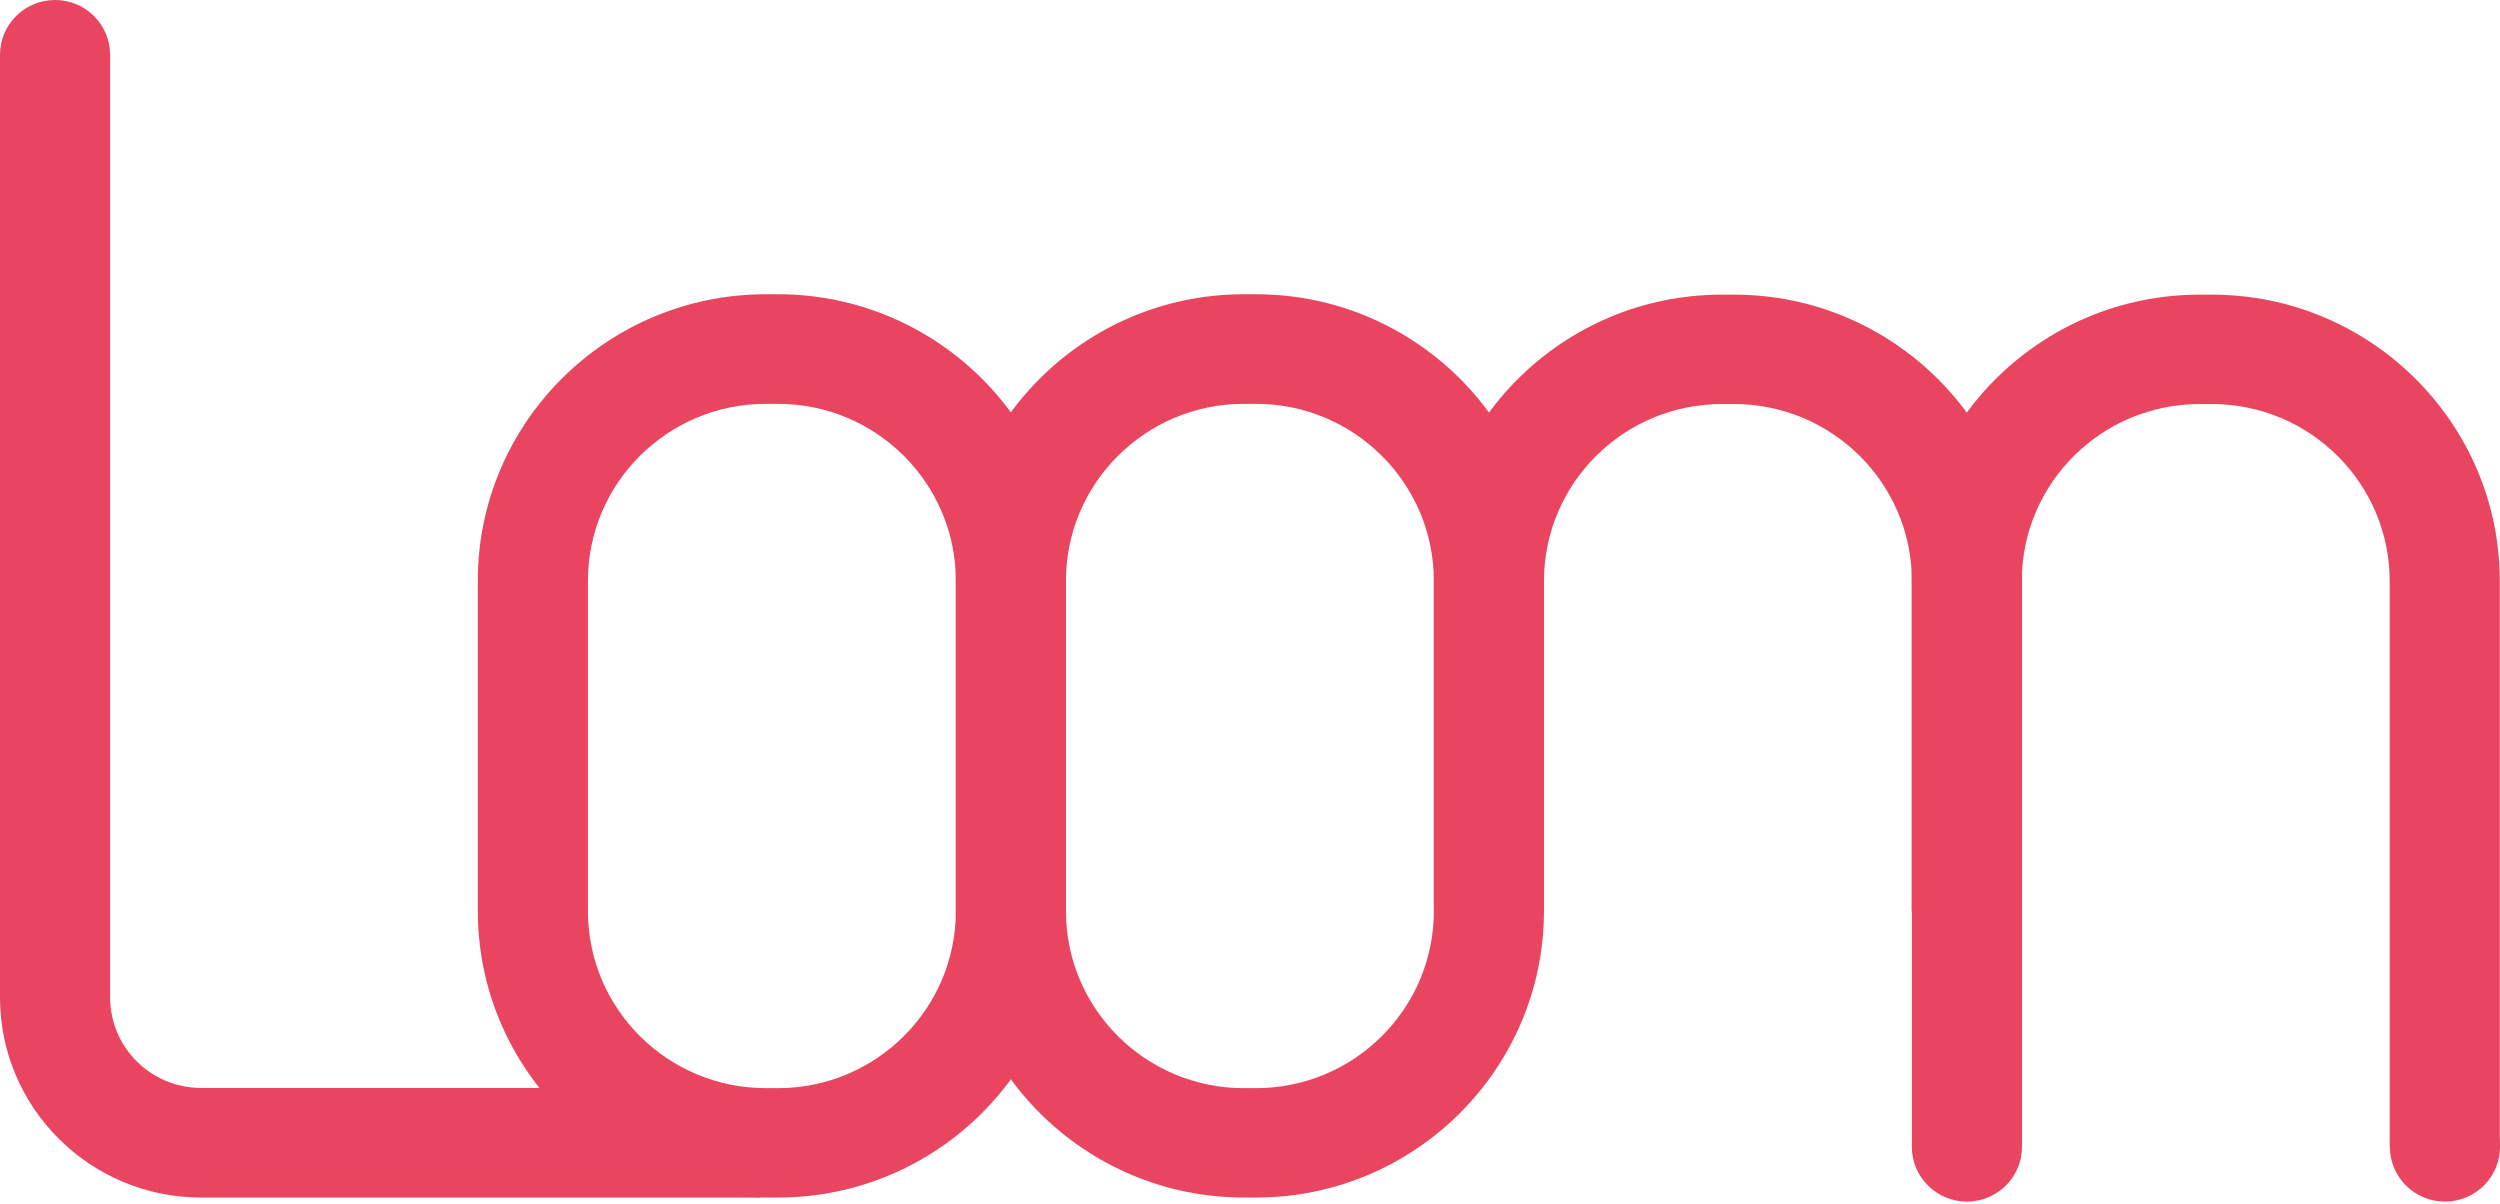
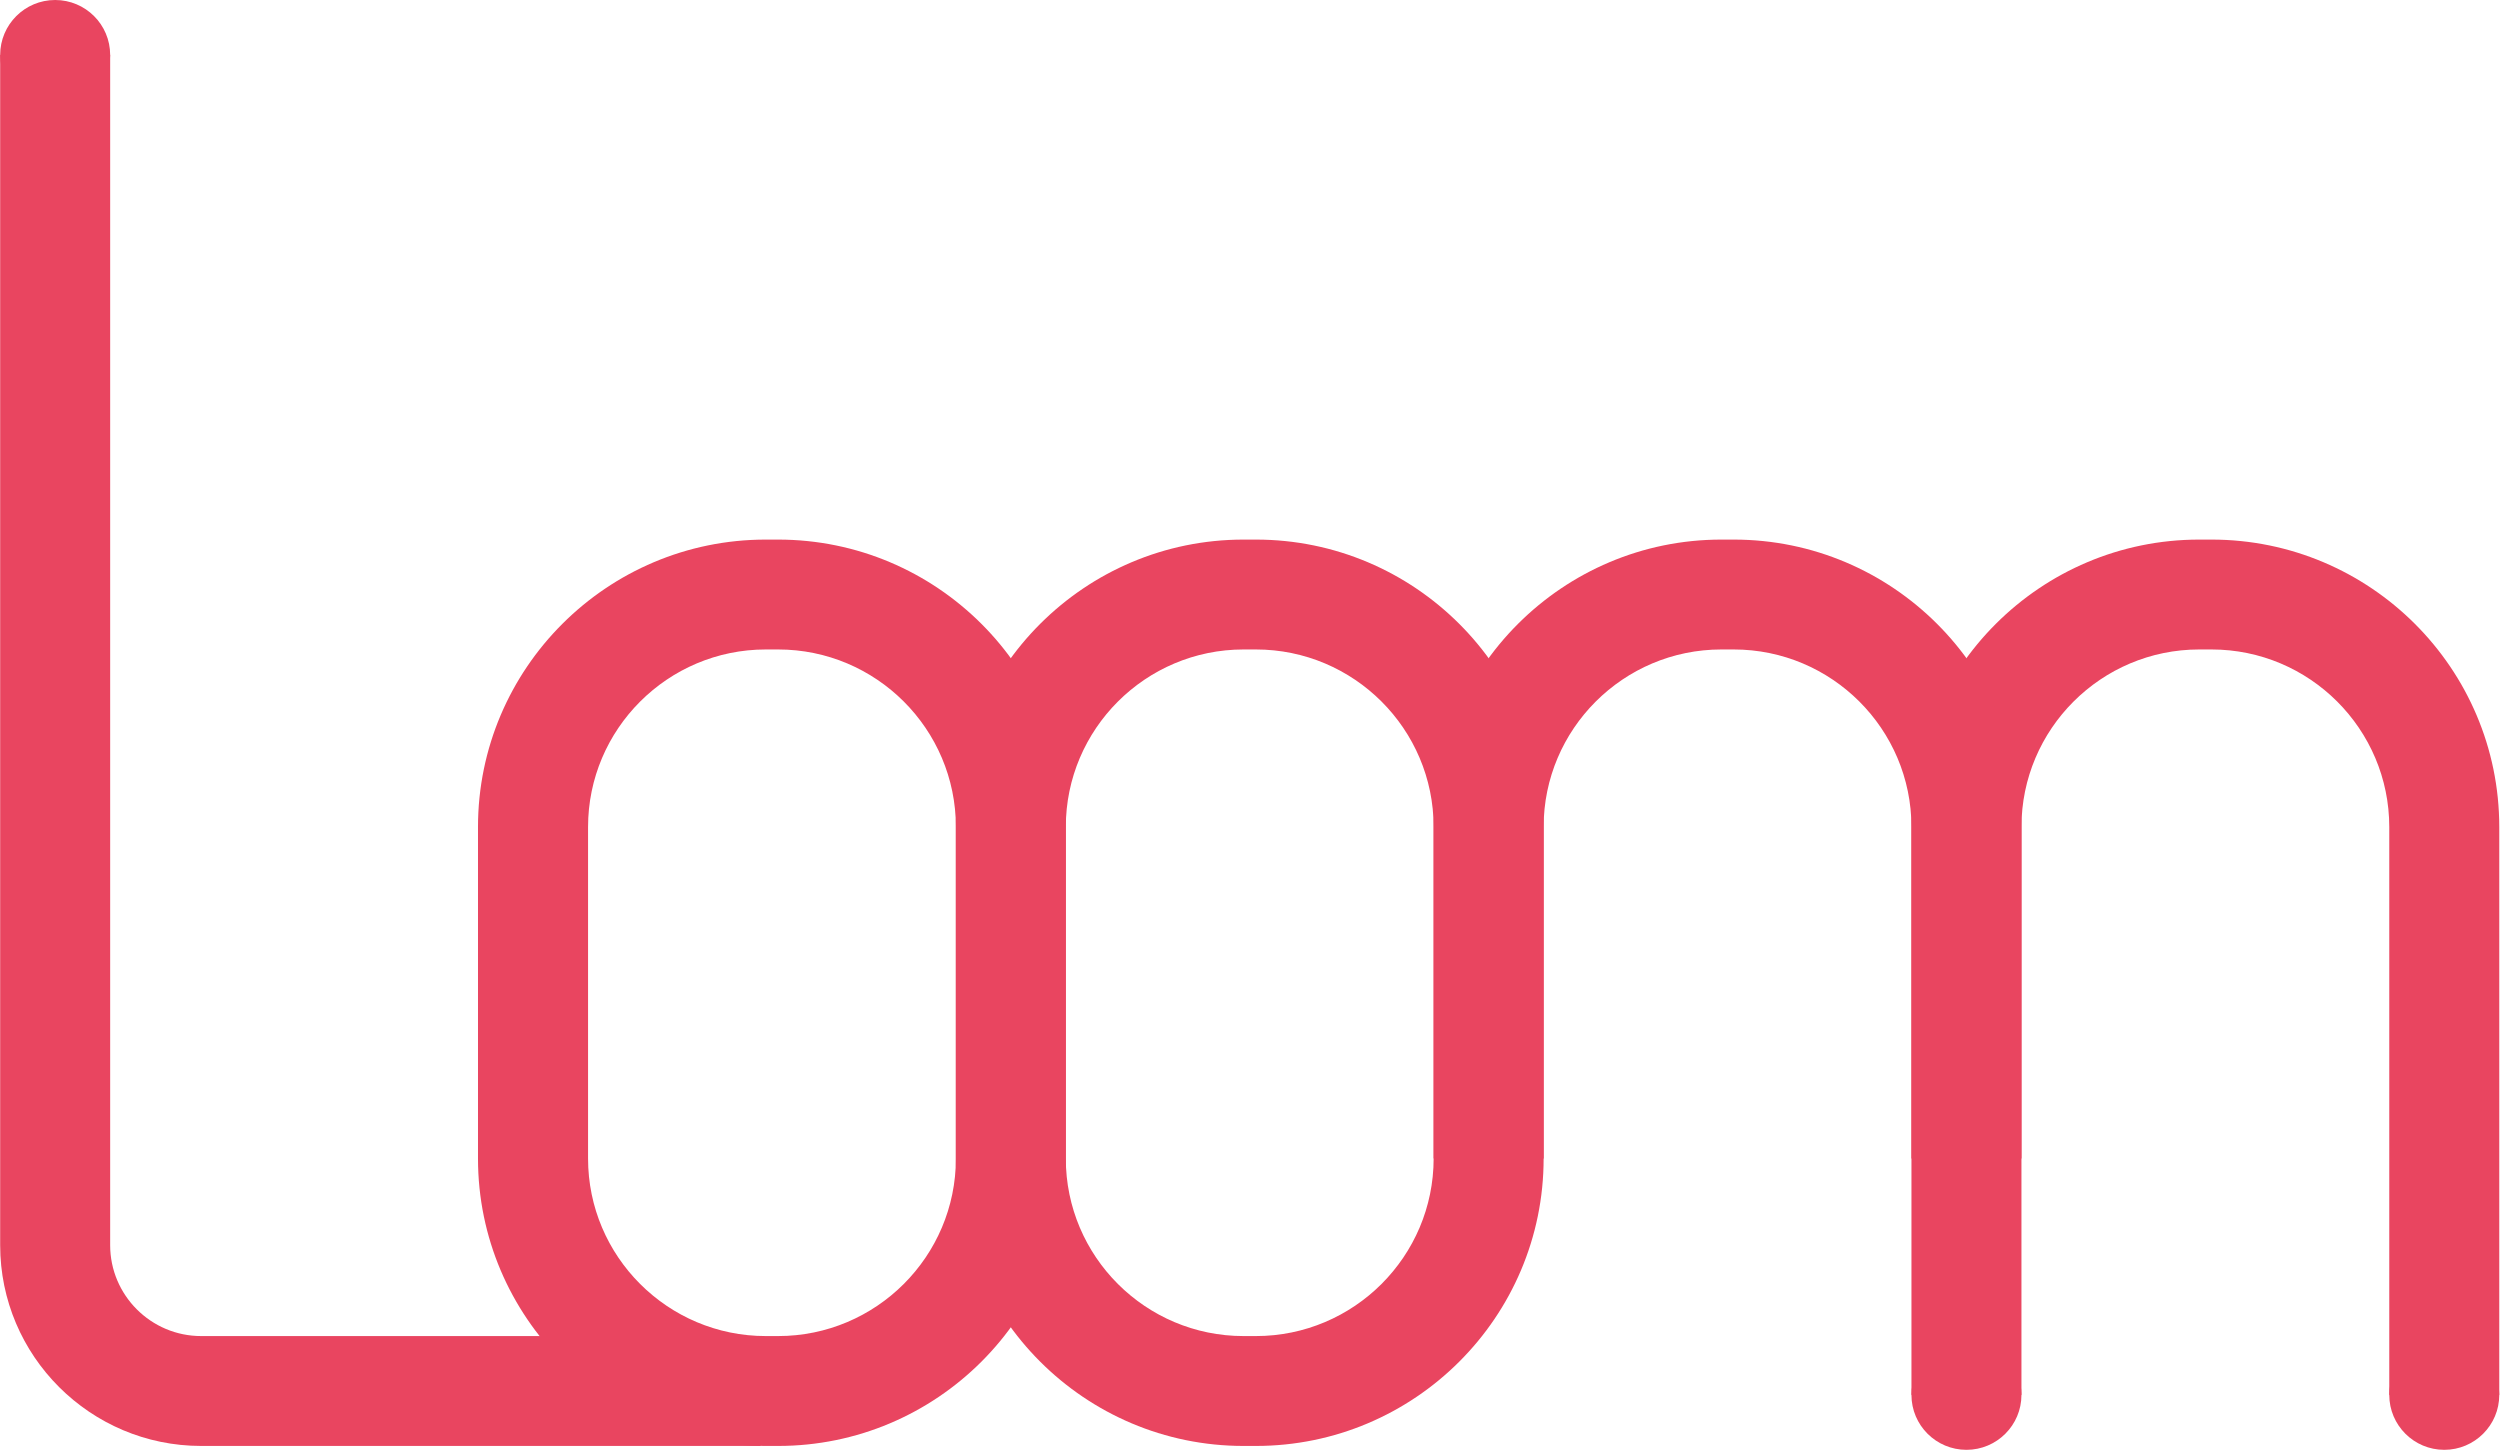
- <svg xmlns="http://www.w3.org/2000/svg" width="108" height="52" viewBox="0 0 108 52" fill="none">
-   <path d="M54.26 51.733H53.731C46.877 51.733 41.291 46.184 41.291 39.355V25.082C41.291 18.261 46.868 12.712 53.731 12.712H54.26C61.114 12.712 66.699 18.261 66.699 25.082V39.355C66.699 46.175 61.123 51.733 54.26 51.733ZM53.731 17.446C49.493 17.446 46.049 20.874 46.049 25.091V39.363C46.049 43.58 49.493 47.008 53.731 47.008H54.26C58.497 47.008 61.942 43.58 61.942 39.363V25.091C61.942 20.874 58.497 17.446 54.26 17.446H53.731Z" fill="#E94560" />
-   <path d="M33.61 51.733H33.081C26.227 51.733 20.642 46.184 20.642 39.355V25.082C20.642 18.261 26.218 12.712 33.081 12.712H33.61C40.464 12.712 46.049 18.261 46.049 25.082V39.355C46.049 46.175 40.473 51.733 33.61 51.733ZM33.081 17.446C28.844 17.446 25.399 20.874 25.399 25.091V39.363C25.399 43.58 28.844 47.008 33.081 47.008H33.61C37.847 47.008 41.292 43.58 41.292 39.363V25.091C41.292 20.874 37.847 17.446 33.61 17.446H33.081Z" fill="#E94560" />
-   <path d="M107.991 49.542H103.234V25.1C103.234 20.883 99.789 17.455 95.552 17.455H95.023C90.785 17.455 87.341 20.883 87.341 25.1V39.372H82.584V25.1C82.584 18.279 88.16 12.729 95.023 12.729H95.552C102.406 12.729 107.991 18.279 107.991 25.1V49.542Z" fill="#E94560" />
-   <path d="M87.35 49.542H82.593V25.1C82.593 20.883 79.148 17.455 74.91 17.455H74.382C70.144 17.455 66.7 20.883 66.7 25.1V39.372H61.942V25.1C61.942 18.279 67.519 12.729 74.382 12.729H74.91C81.765 12.729 87.35 18.279 87.35 25.1V49.542Z" fill="#E94560" />
-   <path d="M32.852 51.734H8.687C3.894 51.734 0 47.859 0 43.089V2.367H4.757V43.089C4.757 45.246 6.519 46.999 8.687 46.999H32.852V51.734Z" fill="#E94560" />
-   <path d="M84.971 51.909C86.285 51.909 87.35 50.849 87.35 49.542C87.35 48.235 86.285 47.175 84.971 47.175C83.657 47.175 82.592 48.235 82.592 49.542C82.592 50.849 83.657 51.909 84.971 51.909Z" fill="#E94560" />
-   <path d="M105.621 51.909C106.935 51.909 108 50.849 108 49.542C108 48.235 106.935 47.175 105.621 47.175C104.308 47.175 103.243 48.235 103.243 49.542C103.243 50.849 104.308 51.909 105.621 51.909Z" fill="#E94560" />
-   <path d="M2.379 4.734C3.692 4.734 4.757 3.674 4.757 2.367C4.757 1.06 3.692 0 2.379 0C1.065 0 0 1.06 0 2.367C0 3.674 1.065 4.734 2.379 4.734Z" fill="#E94560" />
+ <svg xmlns="http://www.w3.org/2000/svg" width="518" height="301" viewBox="0 0 518 301" fill="none">
+   <path d="M260.218 299.6H257.666C224.786 299.6 198.044 272.886 198.044 240.041V171.36C198.044 138.515 224.786 111.802 257.666 111.802H260.218C293.098 111.802 319.84 138.515 319.84 171.36V240.041C319.84 272.886 293.098 299.6 260.218 299.6ZM257.666 134.569C237.351 134.569 220.836 151.082 220.836 171.36V240.041C220.836 260.334 237.351 276.833 257.666 276.833H260.218C280.533 276.833 297.049 260.319 297.049 240.041V171.36C297.049 151.067 280.533 134.569 260.218 134.569H257.666Z" fill="#E94560" />
+   <path d="M161.214 299.6H158.661C125.782 299.6 99.04 272.886 99.04 240.041V171.36C99.04 138.515 125.782 111.802 158.661 111.802H161.214C194.094 111.802 220.836 138.515 220.836 171.36V240.041C220.836 272.886 194.094 299.6 161.214 299.6ZM158.677 134.569C138.362 134.569 121.846 151.082 121.846 171.36V240.041C121.846 260.334 138.362 276.833 158.677 276.833H161.229C181.544 276.833 198.06 260.319 198.06 240.041V171.36C198.06 151.067 181.544 134.569 161.229 134.569H158.677Z" fill="#E94560" />
+   <path d="M517.848 289.021H495.057V171.36C495.057 151.067 478.541 134.569 458.227 134.569H455.674C435.359 134.569 418.844 151.082 418.844 171.36V240.041H396.052V171.36C396.052 138.515 422.794 111.802 455.674 111.802H458.227C491.106 111.802 517.848 138.515 517.848 171.36V289.021Z" fill="#E94560" />
+   <path d="M418.844 289.021H396.053V171.36C396.053 151.067 379.537 134.569 359.222 134.569H356.67C336.355 134.569 319.839 151.082 319.839 171.36V240.041H297.048V171.36C297.048 138.515 323.79 111.802 356.67 111.802H359.222C392.102 111.802 418.844 138.515 418.844 171.36V289.021Z" fill="#E94560" />
+   <path d="M157.567 299.6H41.682C18.724 299.6 0.035 280.946 0.035 257.997V11.383H22.826V257.997C22.826 268.379 31.289 276.833 41.682 276.833H157.567V299.6Z" fill="#E94560" />
+   <path d="M407.448 300.404C413.742 300.404 418.844 295.308 418.844 289.021C418.844 282.734 413.742 277.637 407.448 277.637C401.154 277.637 396.052 282.734 396.052 289.021C396.052 295.308 401.154 300.404 407.448 300.404Z" fill="#E94560" />
+   <path d="M506.453 300.404C512.746 300.404 517.848 295.308 517.848 289.021C517.848 282.734 512.746 277.637 506.453 277.637C500.159 277.637 495.057 282.734 495.057 289.021C495.057 295.308 500.159 300.404 506.453 300.404Z" fill="#E94560" />
+   <path d="M11.431 22.767C17.724 22.767 22.826 17.671 22.826 11.384C22.826 5.097 17.724 0 11.431 0C5.137 0 0.035 5.097 0.035 11.384C0.035 17.671 5.137 22.767 11.431 22.767Z" fill="#E94560" />
</svg>
